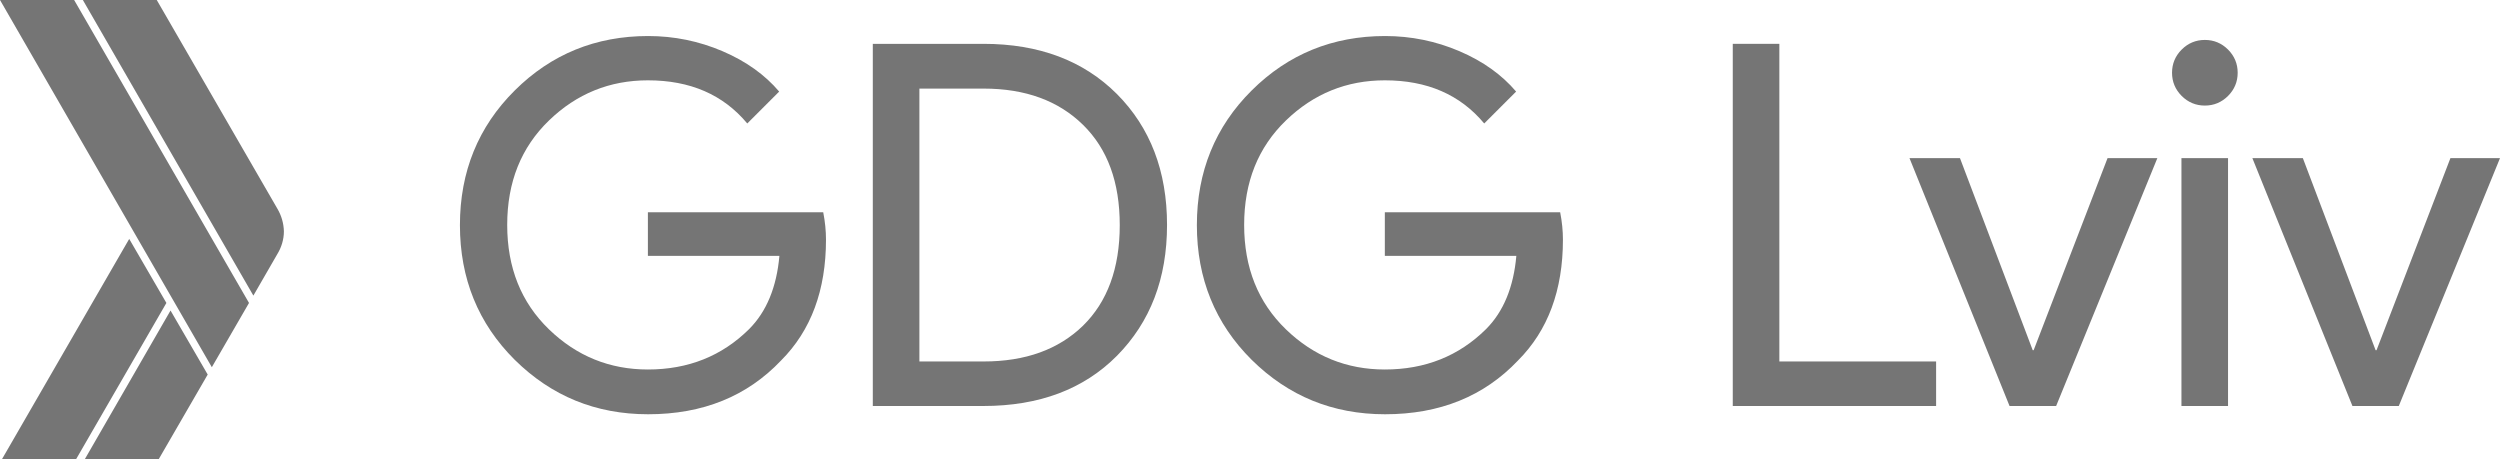
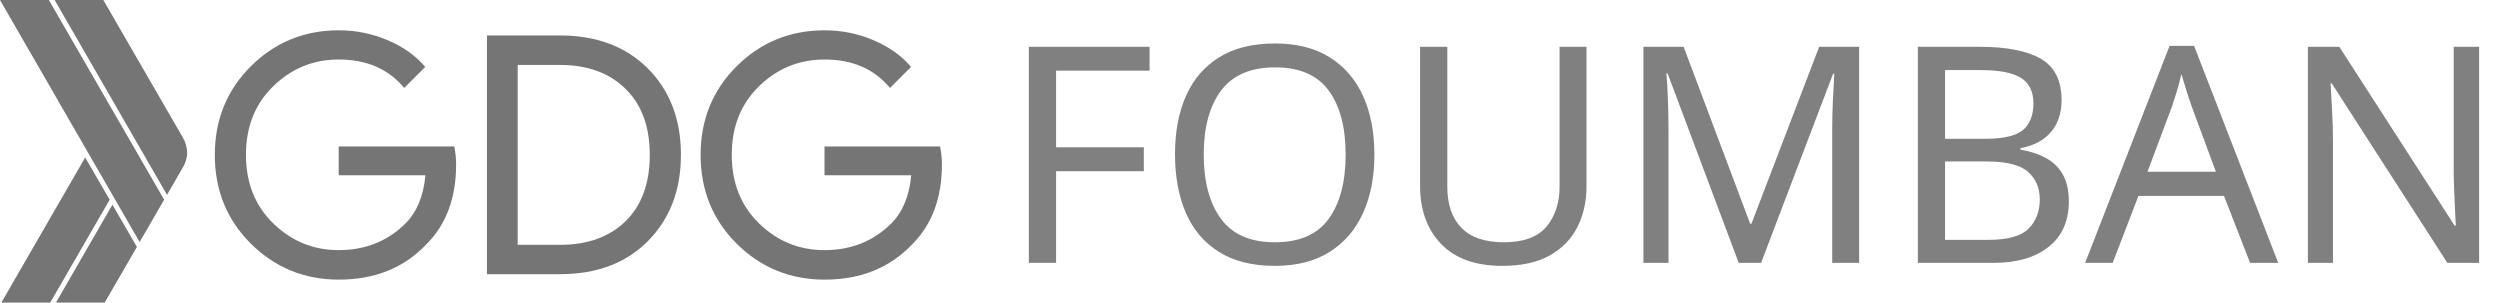
- <svg xmlns="http://www.w3.org/2000/svg" id="Layer_4" viewBox="95 151 1089.3 200">
-   <style>.st0{fill:#757575;}</style>
-   <g id="XMLID_6_">
-     <path id="XMLID_3_" class="st0" d="M454.9 255.4c0 22-6.5 39.6-19.6 52.7-14.8 15.6-34.1 23.4-57.9 23.4-22.8 0-42.1-7.9-58.1-23.7-15.9-15.8-23.9-35.4-23.9-58.7s8-42.9 23.9-58.7 35.3-23.7 58.1-23.7c11.3 0 22.1 2.2 32.4 6.6 10.3 4.4 18.5 10.3 24.7 17.6l-13.9 13.9c-10.5-12.6-24.9-18.8-43.3-18.8-16.6 0-31 5.8-43.1 17.5-12.1 11.7-18.2 26.8-18.2 45.5s6.1 33.8 18.2 45.5c12.1 11.7 26.5 17.5 43.1 17.5 17.6 0 32.3-5.9 44.1-17.6 7.6-7.6 12-18.3 13.2-31.9h-57.3v-19h76.4c.8 4.1 1.2 8.1 1.2 11.9z" />
-     <path id="XMLID_20_" class="st0" d="M475.3 327.9V170.1h48.2c24.2 0 43.6 7.3 58.2 21.9 14.5 14.6 21.8 33.6 21.8 57s-7.3 42.3-21.8 57c-14.5 14.6-33.9 21.9-58.2 21.9h-48.2zm20.3-19.4h28c18.2 0 32.6-5.2 43.3-15.6 10.6-10.4 16-25 16-43.8 0-18.7-5.3-33.2-16-43.7s-25.1-15.8-43.3-15.8h-28v118.9z" />
-     <path id="XMLID_23_" class="st0" d="M776 255.4c0 22-6.5 39.6-19.6 52.7-14.8 15.6-34.1 23.4-57.9 23.4-22.8 0-42.1-7.9-58.1-23.7-15.9-15.8-23.9-35.4-23.9-58.7s8-42.9 23.9-58.7 35.3-23.7 58.1-23.7c11.3 0 22.1 2.2 32.4 6.6 10.3 4.4 18.5 10.3 24.7 17.6l-13.9 13.9c-10.5-12.6-24.9-18.8-43.3-18.8-16.6 0-31 5.8-43.1 17.5s-18.2 26.8-18.2 45.5 6.1 33.8 18.2 45.5 26.5 17.5 43.1 17.5c17.6 0 32.3-5.9 44.1-17.6 7.6-7.6 12-18.3 13.2-31.9h-57.3v-19h76.4c.8 4.1 1.2 8.1 1.2 11.9z" />
-     <path id="XMLID_25_" class="st0" d="M850 327.9V170.1h20.3v138.4h68.3v19.4H850z" />
-     <path id="XMLID_27_" class="st0" d="M970.6 327.9l-43.6-108h22l31.7 83.7h.4l32.2-83.7h21.7l-44.1 108h-20.3z" />
-     <path id="XMLID_29_" class="st0" d="M1065.8 192.8c-2.8 2.8-6.2 4.2-10.1 4.2-3.9 0-7.3-1.4-10.1-4.2-2.8-2.8-4.2-6.2-4.2-10.1 0-3.9 1.4-7.3 4.2-10.1 2.8-2.8 6.2-4.2 10.1-4.2 3.9 0 7.3 1.4 10.1 4.2 2.8 2.8 4.2 6.2 4.2 10.1 0 3.9-1.4 7.3-4.2 10.1zm0 135.1h-20.3v-108h20.3v108z" />
-     <path id="XMLID_32_" class="st0" d="M1120 327.9l-43.6-108h22l31.7 83.7h.4l32.2-83.7h21.6l-44.1 108H1120z" />
-   </g>
-   <g id="XMLID_261_">
-     <path id="XMLID_259_" class="st0" d="M127.3 151H95l92.3 160 16.2-28-76.2-132z" />
-     <path id="XMLID_258_" class="st0" d="M215.9 242l-52.6-91h-32.2l74.3 128.8 10.5-18.2c1.7-2.8 2.8-6.2 2.8-9.8-.1-3.6-1.1-6.9-2.8-9.8z" />
-     <path id="XMLID_257_" class="st0" d="M151.3 255.1L95.9 351h32.3l39.3-68-16.2-27.9z" />
-     <path id="XMLID_256_" class="st0" d="M169.3 286.3L132 351h32.2l21.3-36.8-16.2-27.9z" />
+ <svg xmlns="http://www.w3.org/2000/svg" id="Layer_4" viewBox="95 151 1652.439 200" version="1.1" width="1652.439" height="200">
+   <defs id="defs20" />
+   <style id="style3">.st0{fill:#757575;}</style>
+   <text xml:space="preserve" style="font-style:normal;font-weight:normal;font-size:112.5px;line-height:125%;font-family:sans-serif;letter-spacing:0px;word-spacing:0px;fill:#000000;fill-opacity:1;stroke:none;stroke-width:1px;stroke-linecap:butt;stroke-linejoin:miter;stroke-opacity:1" x="881.377" y="265.325" id="text3357">
+     <tspan id="tspan3359" x="881.377" y="265.325" />
+   </text>
+   <g id="g3365" transform="translate(141.982,20.02726)">
+     <g transform="translate(-141.9821,-20.02726)" id="XMLID_261_">
+       <path d="M 127.3,151 95,151 187.3,311 203.5,283 127.3,151 Z" class="st0" id="XMLID_259_" style="fill:#757575" />
+       <path d="m 215.9,242 -52.6,-91 -32.2,0 74.3,128.8 10.5,-18.2 c 1.7,-2.8 2.8,-6.2 2.8,-9.8 -0.1,-3.6 -1.1,-6.9 -2.8,-9.8 z" class="st0" id="XMLID_258_" style="fill:#757575" />
+       <path d="m 151.3,255.1 -55.4,95.9 32.3,0 39.3,-68 -16.2,-27.9 z" class="st0" id="XMLID_257_" style="fill:#757575" />
+       <path d="M 169.3,286.3 132,351 l 32.2,0 21.3,-36.8 -16.2,-27.9 z" class="st0" id="XMLID_256_" style="fill:#757575" />
+     </g>
+     <g transform="translate(-141.9821,-20.02726)" id="g3358">
+       <path style="fill:#757575" d="m 396.482,259.727 c 0,22 -6.5,39.6 -19.6,52.7 -14.8,15.6 -34.1,23.4 -57.9,23.4 -22.8,0 -42.1,-7.9 -58.1,-23.7 -15.9,-15.8 -23.9,-35.4 -23.9,-58.7 0,-23.3 8,-42.9 23.9,-58.7 15.9,-15.8 35.3,-23.7 58.1,-23.7 11.3,0 22.1,2.2 32.4,6.6 10.3,4.4 18.5,10.3 24.7,17.6 l -13.9,13.9 c -10.5,-12.6 -24.9,-18.8 -43.3,-18.8 -16.6,0 -31,5.8 -43.1,17.5 -12.1,11.7 -18.2,26.8 -18.2,45.5 0,18.7 6.1,33.8 18.2,45.5 12.1,11.7 26.5,17.5 43.1,17.5 17.6,0 32.3,-5.9 44.1,-17.6 7.6,-7.6 12,-18.3 13.2,-31.9 l -57.3,0 0,-19 76.4,0 c 0.8,4.1 1.2,8.1 1.2,11.9 z" class="st0" id="XMLID_3_" />
+       <path style="fill:#757575" d="m 416.882,332.227 0,-157.8 48.2,0 c 24.2,0 43.6,7.3 58.2,21.9 14.5,14.6 21.8,33.6 21.8,57 0,23.4 -7.3,42.3 -21.8,57 -14.5,14.6 -33.9,21.9 -58.2,21.9 l -48.2,0 z m 20.3,-19.4 28,0 c 18.2,0 32.6,-5.2 43.3,-15.6 10.6,-10.4 16,-25 16,-43.8 0,-18.7 -5.3,-33.2 -16,-43.7 -10.7,-10.5 -25.1,-15.8 -43.3,-15.8 l -28,0 0,118.9 z" class="st0" id="XMLID_20_" />
+       <path style="fill:#757575" d="m 717.582,259.727 c 0,22 -6.5,39.6 -19.6,52.7 -14.8,15.6 -34.1,23.4 -57.9,23.4 -22.8,0 -42.1,-7.9 -58.1,-23.7 -15.9,-15.8 -23.9,-35.4 -23.9,-58.7 0,-23.3 8,-42.9 23.9,-58.7 15.9,-15.8 35.3,-23.7 58.1,-23.7 11.3,0 22.1,2.2 32.4,6.6 10.3,4.4 18.5,10.3 24.7,17.6 l -13.9,13.9 c -10.5,-12.6 -24.9,-18.8 -43.3,-18.8 -16.6,0 -31,5.8 -43.1,17.5 -12.1,11.7 -18.2,26.8 -18.2,45.5 0,18.7 6.1,33.8 18.2,45.5 12.1,11.7 26.5,17.5 43.1,17.5 17.6,0 32.3,-5.9 44.1,-17.6 7.6,-7.6 12,-18.3 13.2,-31.9 l -57.3,0 0,-19 76.4,0 c 0.8,4.1 1.2,8.1 1.2,11.9 z" class="st0" id="XMLID_23_" />
+       <text xml:space="preserve" style="font-style:normal;font-weight:normal;font-size:200px;line-height:125%;font-family:sans-serif;letter-spacing:0px;word-spacing:0px;fill:#808080;fill-opacity:1;stroke:none;stroke-width:1px;stroke-linecap:butt;stroke-linejoin:miter;stroke-opacity:1" x="755.642" y="324.729" id="text3361">
+         <tspan id="tspan3363" x="755.642" y="324.729">FOUMBAN</tspan>
+       </text>
+     </g>
  </g>
</svg>
